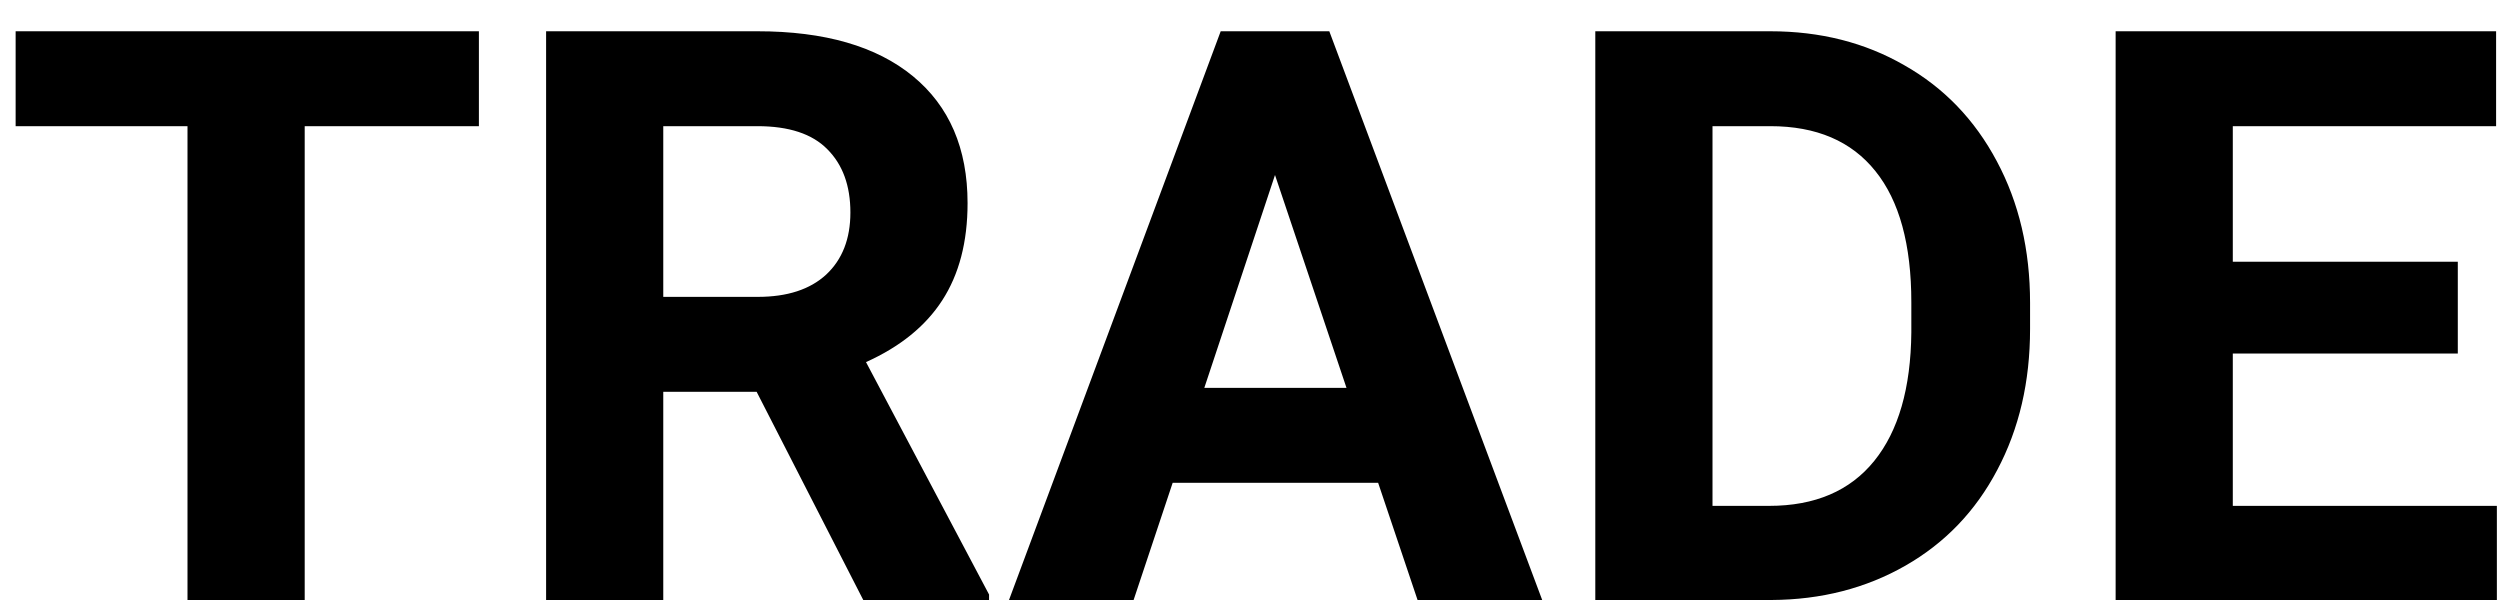
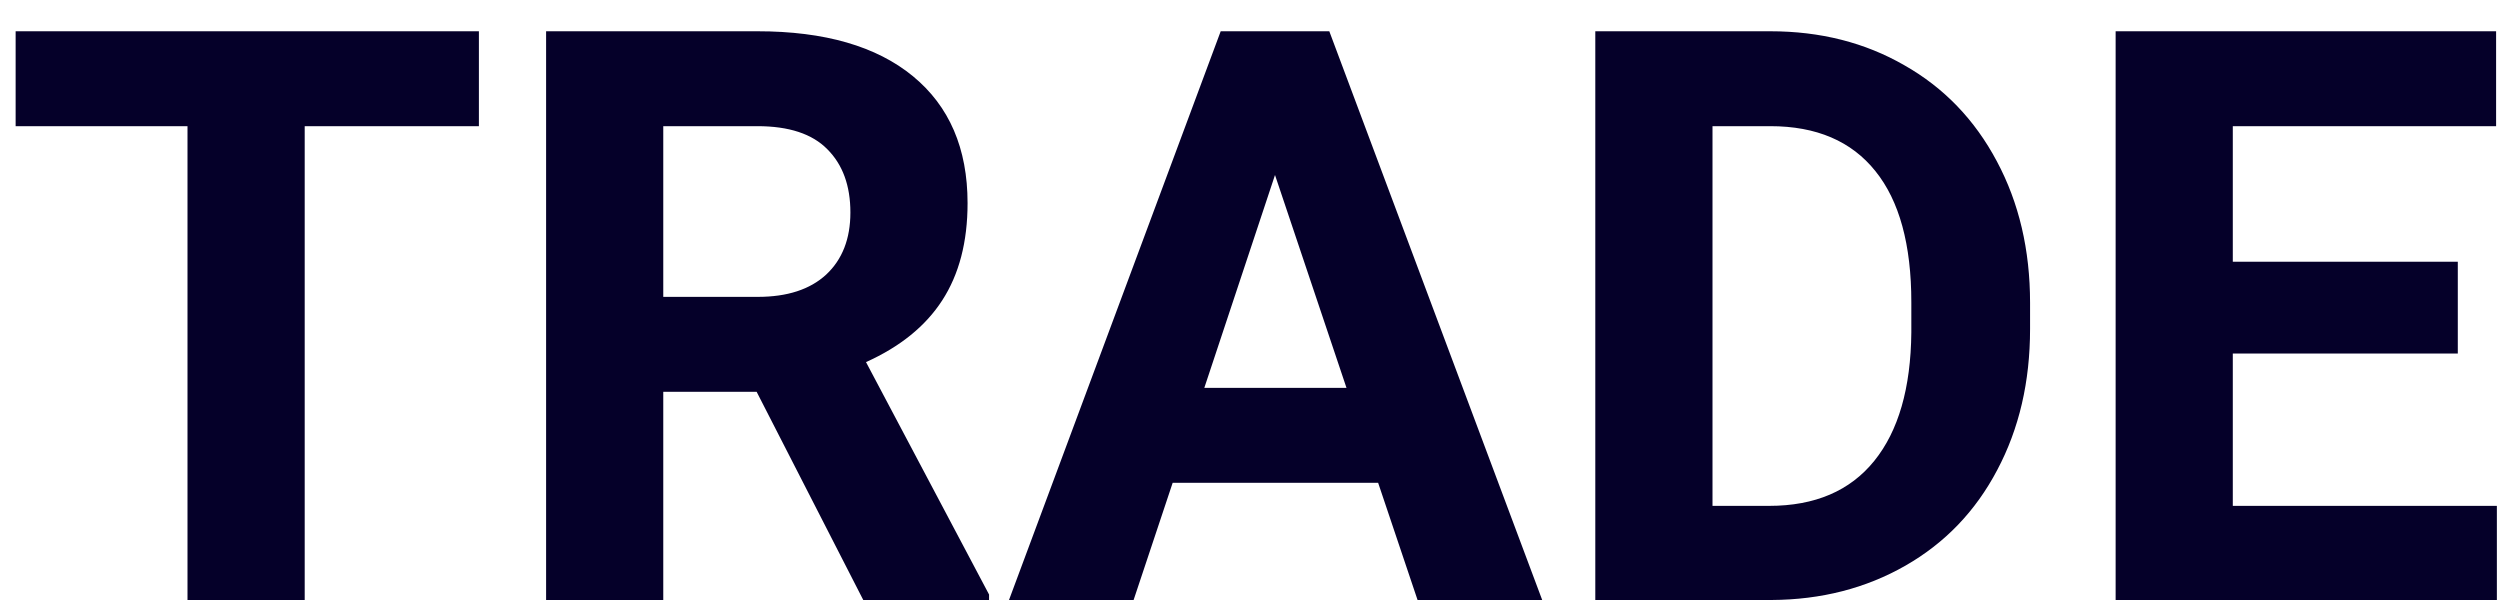
<svg xmlns="http://www.w3.org/2000/svg" width="75" height="18" viewBox="0 0 75 18" fill="none">
-   <path d="M14.367 3.785H9.141V18H5.625V3.785H0.469V0.938H14.367V3.785ZM22.699 11.754H19.898V18H16.383V0.938H22.723C24.738 0.938 26.293 1.387 27.387 2.285C28.48 3.184 29.027 4.453 29.027 6.094C29.027 7.258 28.773 8.23 28.266 9.012C27.766 9.785 27.004 10.402 25.98 10.863L29.672 17.836V18H25.898L22.699 11.754ZM19.898 8.906H22.734C23.617 8.906 24.301 8.684 24.785 8.238C25.27 7.785 25.512 7.164 25.512 6.375C25.512 5.57 25.281 4.938 24.82 4.477C24.367 4.016 23.668 3.785 22.723 3.785H19.898V8.906ZM41.344 14.484H35.18L34.008 18H30.27L36.621 0.938H39.879L46.266 18H42.527L41.344 14.484ZM36.129 11.637H40.395L38.25 5.25L36.129 11.637ZM47.859 18V0.938H53.109C54.609 0.938 55.949 1.277 57.129 1.957C58.316 2.629 59.242 3.59 59.906 4.84C60.57 6.082 60.902 7.496 60.902 9.082V9.867C60.902 11.453 60.574 12.863 59.918 14.098C59.27 15.332 58.352 16.289 57.164 16.969C55.977 17.648 54.637 17.992 53.145 18H47.859ZM51.375 3.785V15.176H53.074C54.449 15.176 55.5 14.727 56.227 13.828C56.953 12.93 57.324 11.645 57.34 9.973V9.07C57.34 7.336 56.98 6.023 56.262 5.133C55.543 4.234 54.492 3.785 53.109 3.785H51.375ZM73.734 10.605H66.984V15.176H74.906V18H63.469V0.938H74.883V3.785H66.984V7.852H73.734V10.605Z" fill="black" />
+   <path d="M14.367 3.785H9.141V18H5.625V3.785H0.469V0.938H14.367V3.785ZM22.699 11.754H19.898V18H16.383V0.938H22.723C24.738 0.938 26.293 1.387 27.387 2.285C28.48 3.184 29.027 4.453 29.027 6.094C29.027 7.258 28.773 8.23 28.266 9.012C27.766 9.785 27.004 10.402 25.98 10.863L29.672 17.836V18H25.898L22.699 11.754ZM19.898 8.906H22.734C23.617 8.906 24.301 8.684 24.785 8.238C25.27 7.785 25.512 7.164 25.512 6.375C25.512 5.57 25.281 4.938 24.82 4.477C24.367 4.016 23.668 3.785 22.723 3.785H19.898V8.906ZM41.344 14.484H35.18L34.008 18H30.27L36.621 0.938H39.879L46.266 18H42.527L41.344 14.484ZM36.129 11.637H40.395L38.25 5.25L36.129 11.637ZM47.859 18V0.938H53.109C54.609 0.938 55.949 1.277 57.129 1.957C58.316 2.629 59.242 3.59 59.906 4.84C60.57 6.082 60.902 7.496 60.902 9.082V9.867C60.902 11.453 60.574 12.863 59.918 14.098C59.27 15.332 58.352 16.289 57.164 16.969C55.977 17.648 54.637 17.992 53.145 18H47.859ZM51.375 3.785V15.176H53.074C54.449 15.176 55.5 14.727 56.227 13.828C56.953 12.93 57.324 11.645 57.34 9.973V9.07C57.34 7.336 56.98 6.023 56.262 5.133C55.543 4.234 54.492 3.785 53.109 3.785H51.375ZM73.734 10.605H66.984V15.176H74.906V18H63.469V0.938H74.883V3.785H66.984V7.852H73.734V10.605Z" fill="#050029" />
</svg>
